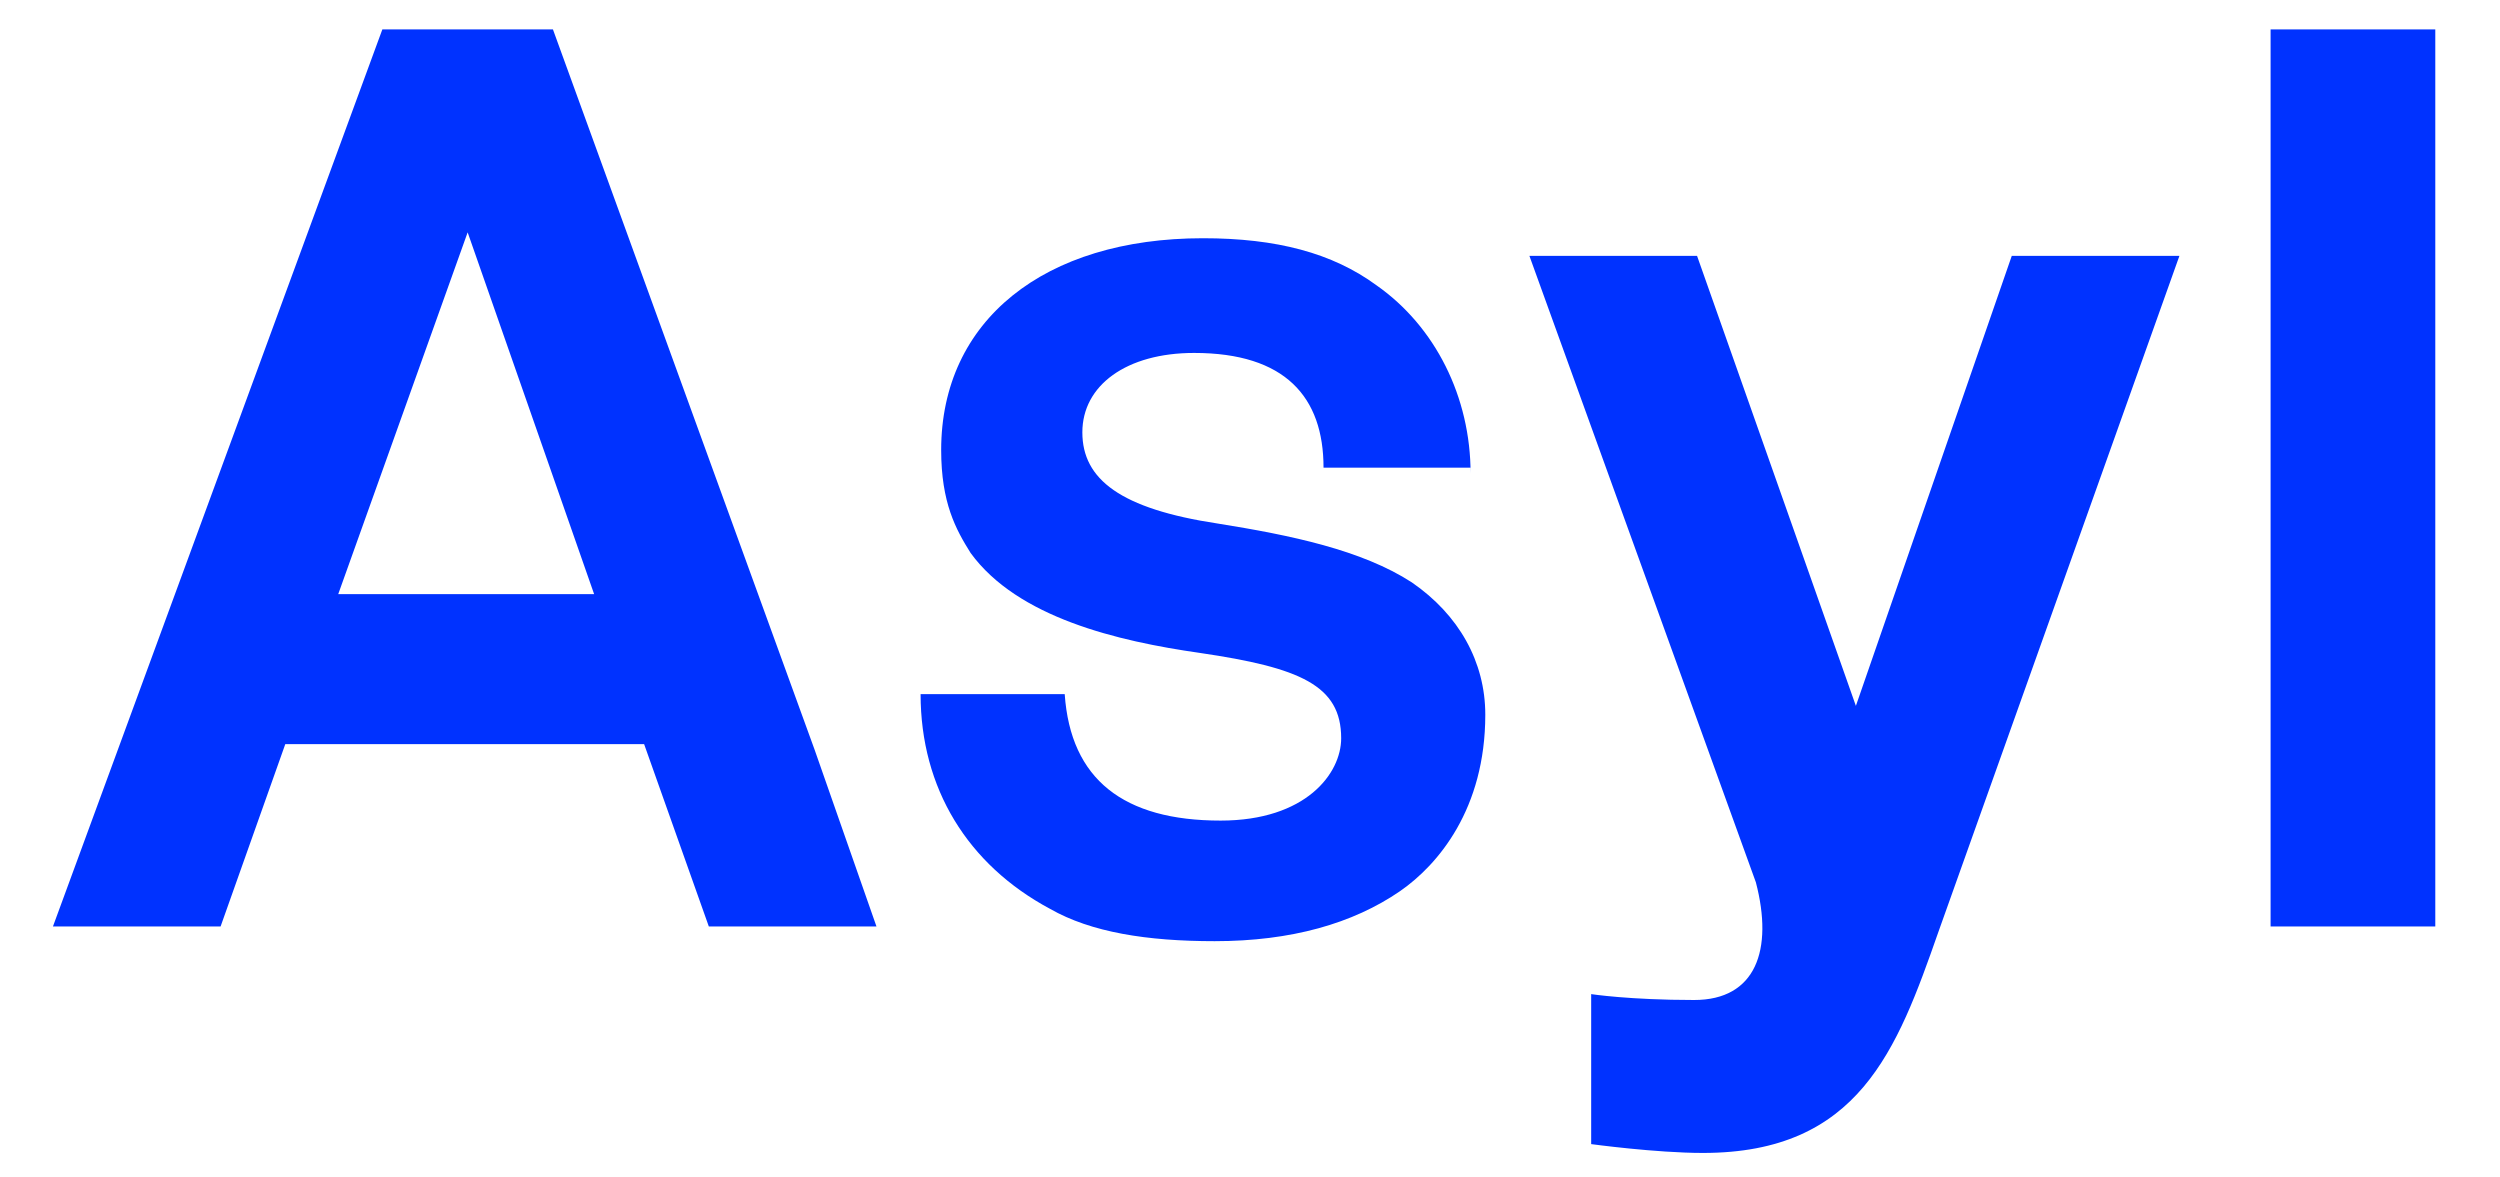
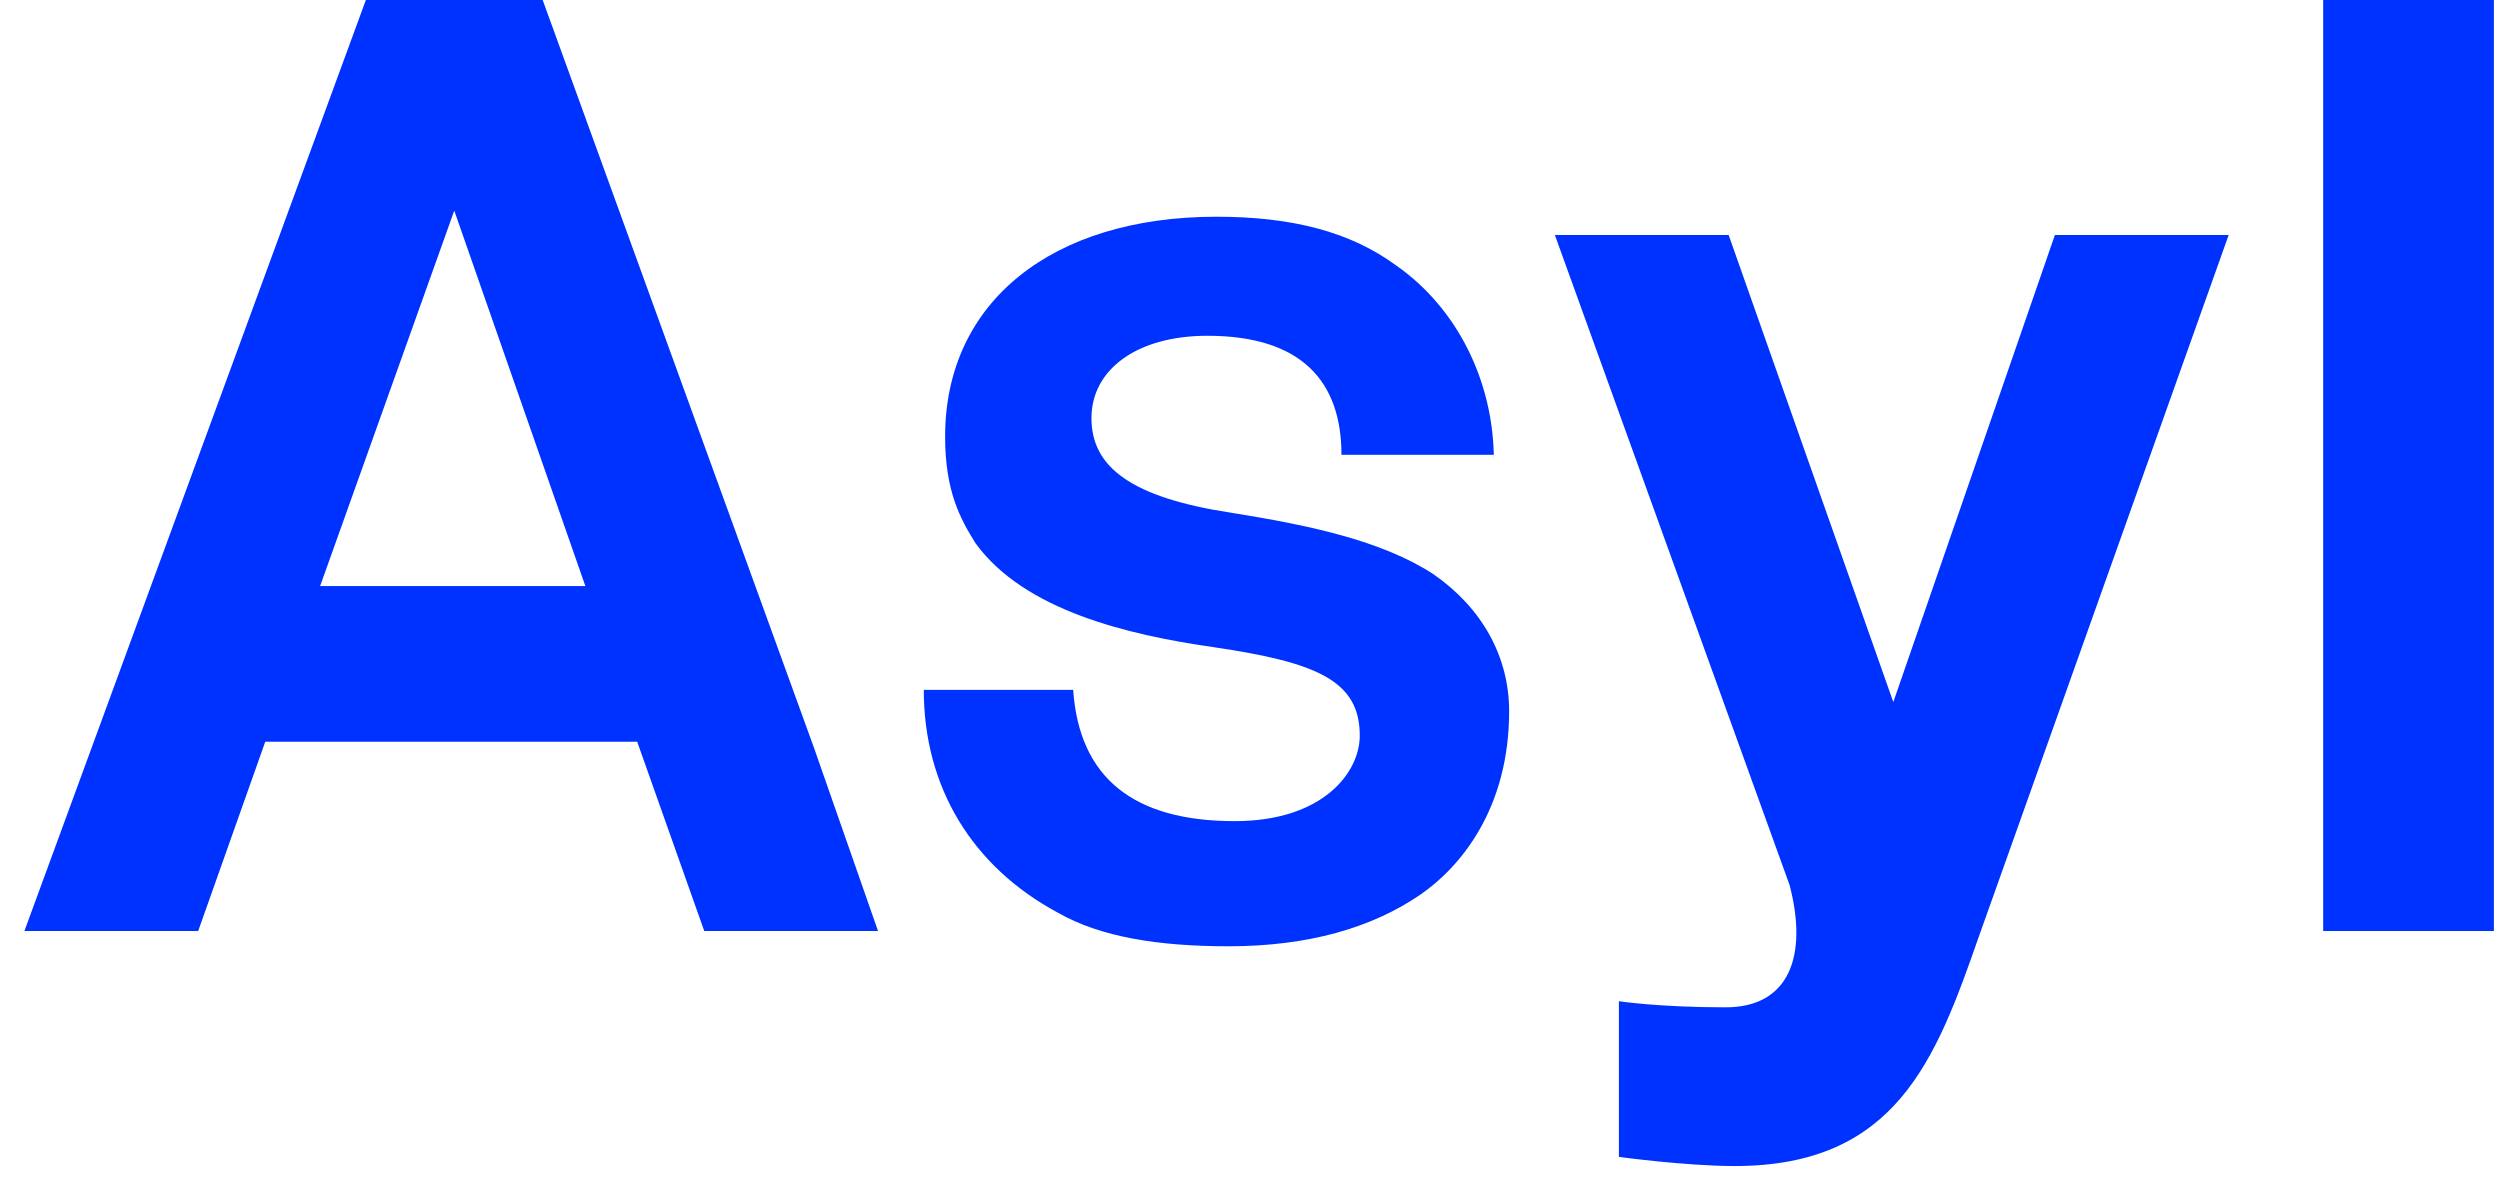
- <svg xmlns="http://www.w3.org/2000/svg" version="1.1" id="Layer_1" x="0px" y="0px" viewBox="0 0 85 40" enable-background="new 0 0 85 40" xml:space="preserve">
-   <g>
-     <path fill="#0032ff" d="M18.8,1H13L1.8,31.5h5.7l2.2-6.2h12.2l2.2,6.2h5.7l-2.1-6L18.8,1z M11.5,20.2l4.4-12.3l4.3,12.3H11.5z" />
-     <polygon fill="#0032ff" points="82.8,31.5 77.2,31.5 77.2,1 82.8,1 82.8,31.5  " />
-     <path fill="#0032ff" d="M50,16.1c0-2.6-1.2-5-3.2-6.4c-1.5-1.1-3.4-1.6-5.9-1.6c-5.4,0-8.9,2.8-8.9,7.2c0,1.8,0.5,2.7,1,3.5   c1.6,2.2,5,3,7.8,3.4c3.4,0.5,4.8,1.1,4.8,2.9c0,1.2-1.2,2.8-4.1,2.8c-3.3,0-5.1-1.4-5.3-4.3h-4.9c0,3.2,1.6,5.8,4.4,7.3   c1.4,0.8,3.3,1.1,5.6,1.1c2.6,0,4.7-0.6,6.3-1.7c1.3-0.9,2.9-2.8,2.9-6c0-1.8-0.9-3.4-2.5-4.5c-1.7-1.1-4.1-1.6-6.6-2   c-3.3-0.5-4.6-1.5-4.6-3.1c0-1.6,1.5-2.7,3.8-2.7c3.1,0,4.4,1.5,4.4,3.9H50z" />
-     <path fill="#0032ff" d="M57.6,34c-2.2,0-3.5-0.2-3.5-0.2v5.1c0,0,2.2,0.3,3.8,0.3c5.3,0,6.6-3.5,8-7.5l8.2-23h-5.7L63.1,24   L57.7,8.7H52L59.7,30C60.3,32.3,59.7,34,57.6,34z" />
+ <svg xmlns="http://www.w3.org/2000/svg" width="84px" height="40px" viewBox="0 0 84 40" version="1.1">
+   <defs />
+   <g id="Page-1" stroke="none" stroke-width="1" fill="none" fill-rule="evenodd">
+     <g id="assets" transform="translate(-119, -140)" fill="#0032FF">
+       <g id="logo-asyl" transform="translate(119, 140)">
+         <g id="Group">
+           <path d="M18.234,0 L12.293,0 L0.82,31.282 L6.659,31.282 L8.912,24.923 L21.41,24.923 L23.663,31.282 L29.502,31.282 L27.351,25.128 L18.234,0 L18.234,0 Z M10.756,19.692 L15.263,7.077 L19.668,19.692 L10.756,19.692 L10.756,19.692 Z" id="Shape" />
+           <polygon id="Shape" points="83.795 31.282 78.059 31.282 78.059 0 83.795 0" />
+           <path d="M50.195,15.487 C50.195,12.821 48.966,10.359 46.917,8.923 C45.38,7.795 43.434,7.282 40.873,7.282 C35.341,7.282 31.756,10.154 31.756,14.667 C31.756,16.513 32.268,17.436 32.78,18.256 C34.42,20.513 37.902,21.333 40.771,21.744 C44.254,22.256 45.688,22.872 45.688,24.718 C45.688,25.949 44.459,27.59 41.488,27.59 C38.107,27.59 36.263,26.154 36.059,23.179 L31.039,23.179 C31.039,26.462 32.678,29.128 35.546,30.667 C36.98,31.487 38.927,31.795 41.283,31.795 C43.946,31.795 46.098,31.179 47.737,30.051 C49.068,29.128 50.707,27.179 50.707,23.897 C50.707,22.051 49.785,20.41 48.146,19.282 C46.405,18.154 43.946,17.641 41.385,17.231 C38.005,16.718 36.673,15.692 36.673,14.051 C36.673,12.41 38.21,11.282 40.566,11.282 C43.741,11.282 45.073,12.821 45.073,15.282 L50.195,15.282 L50.195,15.487 Z" id="Shape" />
+           <path d="M57.98,33.846 C55.727,33.846 54.395,33.641 54.395,33.641 L54.395,38.872 C54.395,38.872 56.649,39.179 58.288,39.179 C63.717,39.179 65.049,35.59 66.483,31.487 L74.883,7.897 L69.044,7.897 L63.615,23.59 L58.083,7.897 L52.244,7.897 L60.132,29.744 C60.746,32.103 60.132,33.846 57.98,33.846 L57.98,33.846 Z" id="Shape" />
+         </g>
+       </g>
+     </g>
  </g>
</svg>
